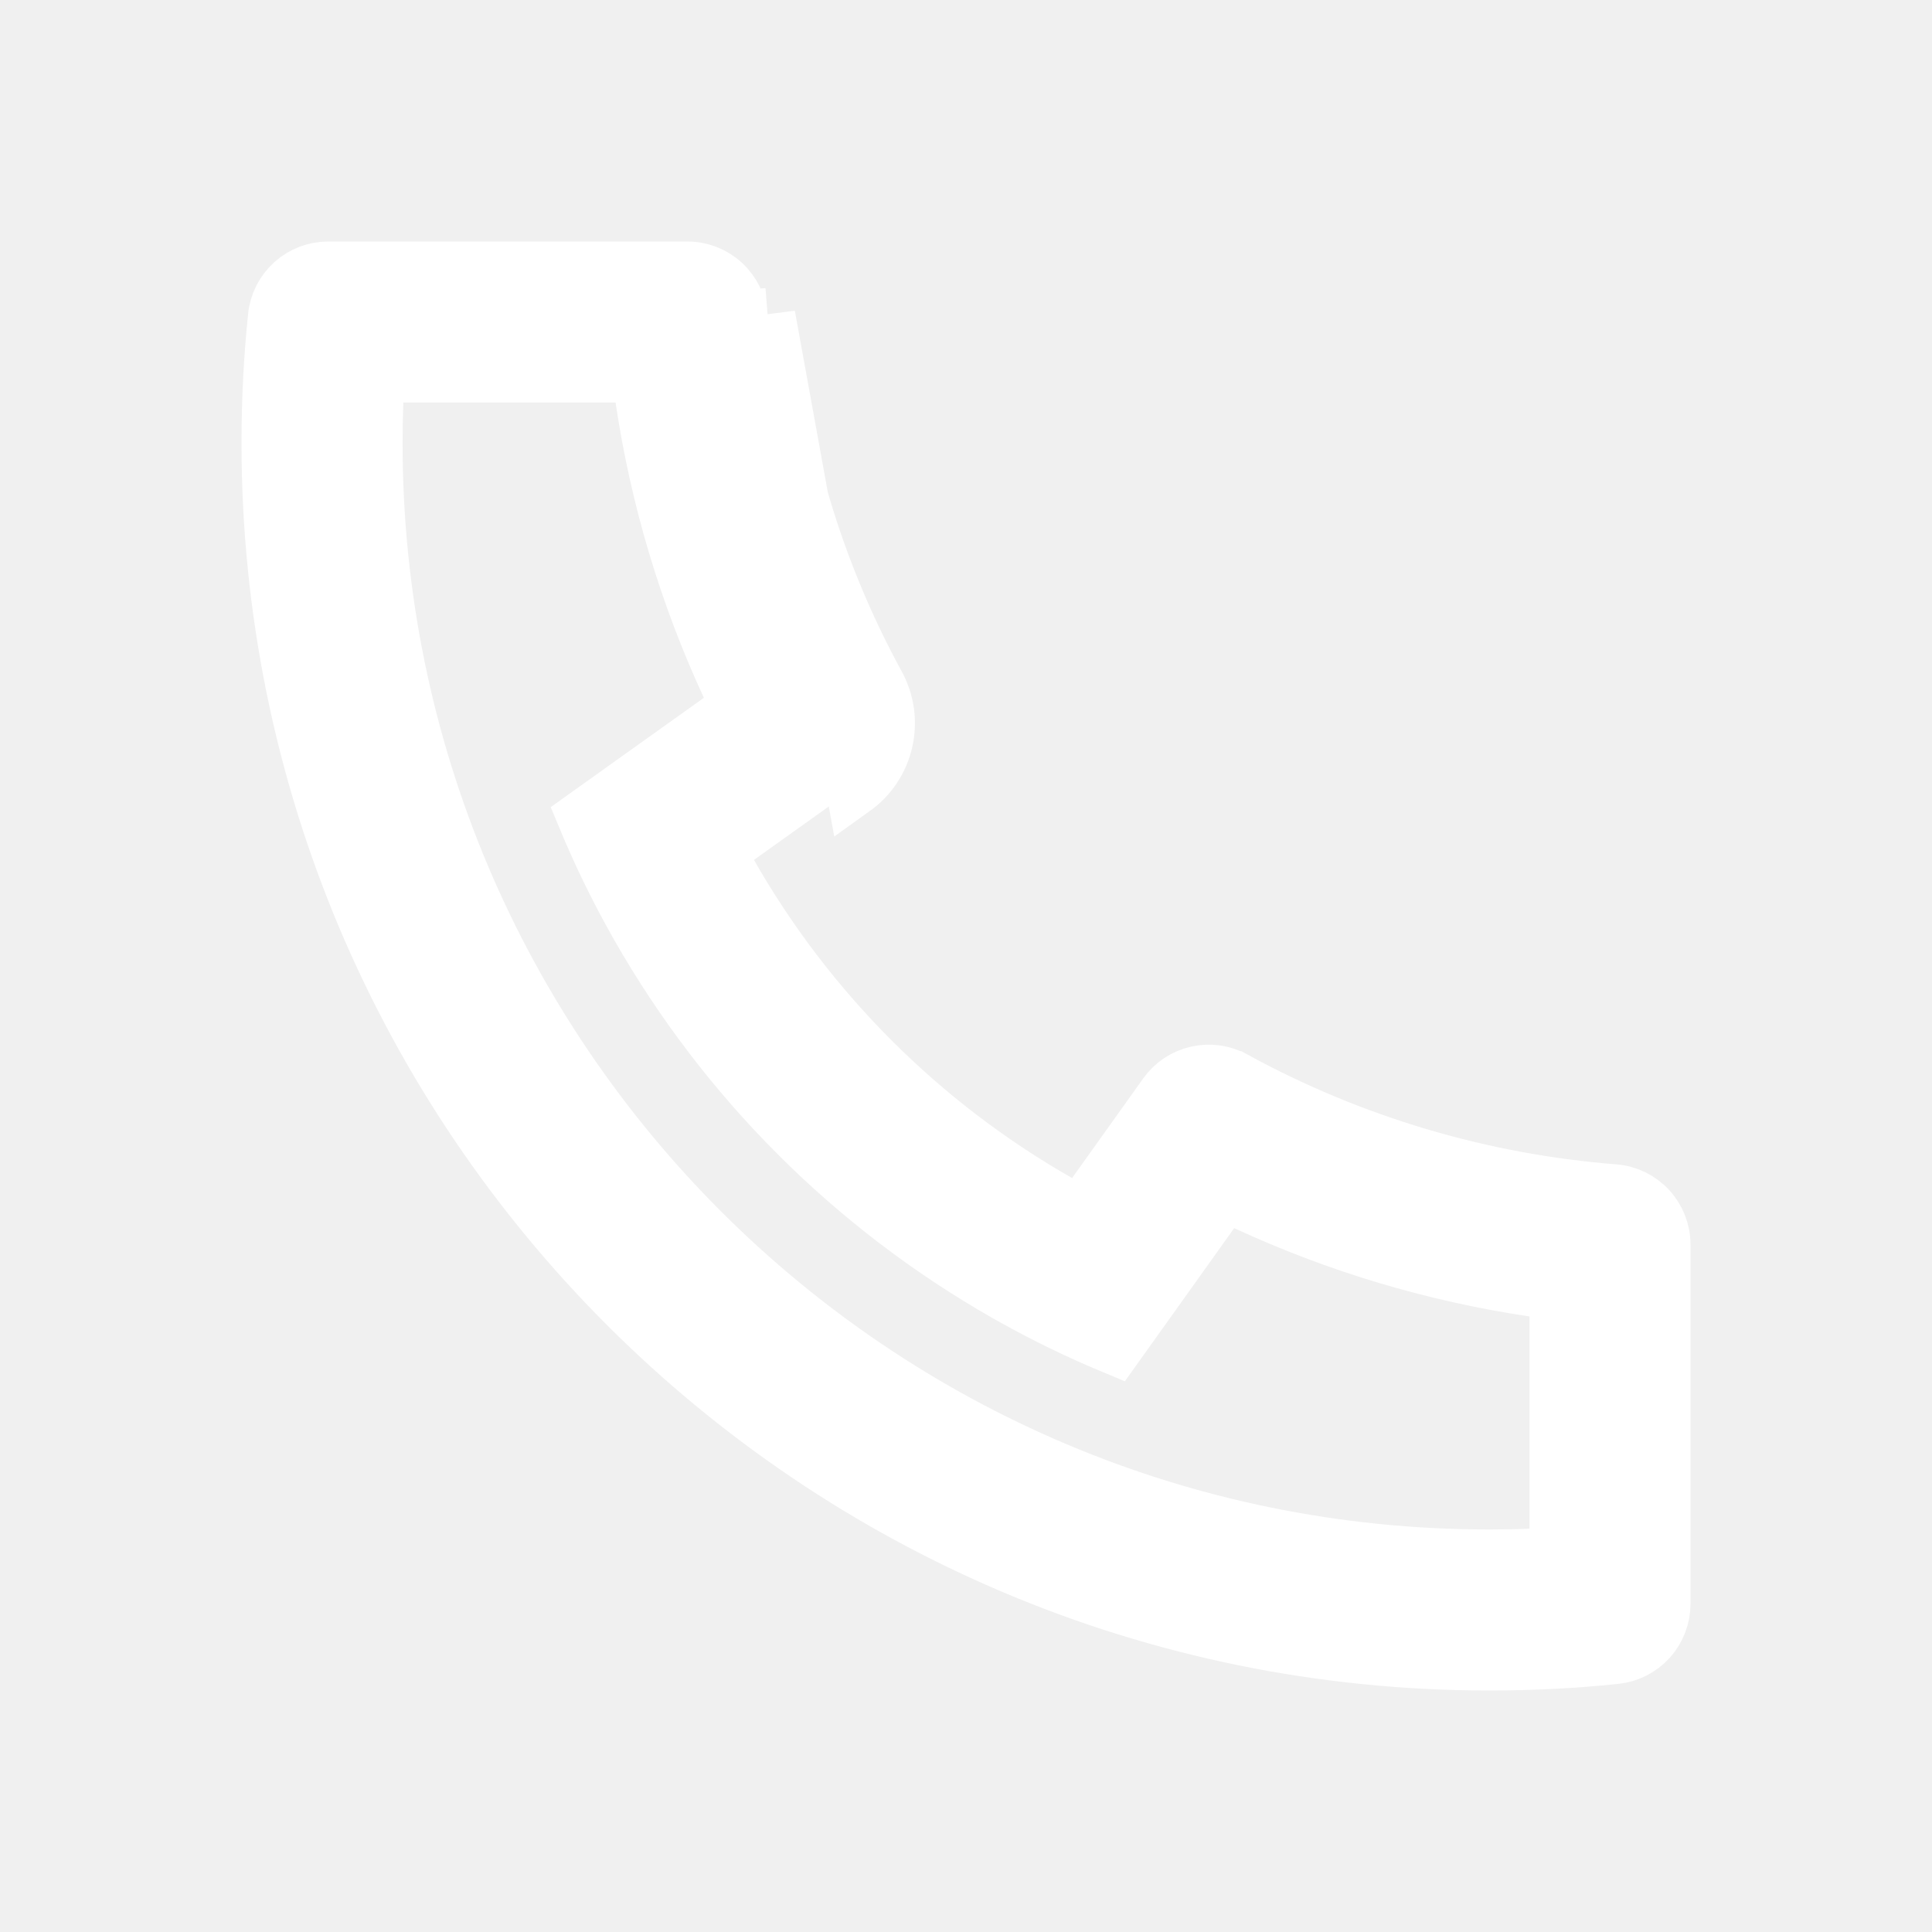
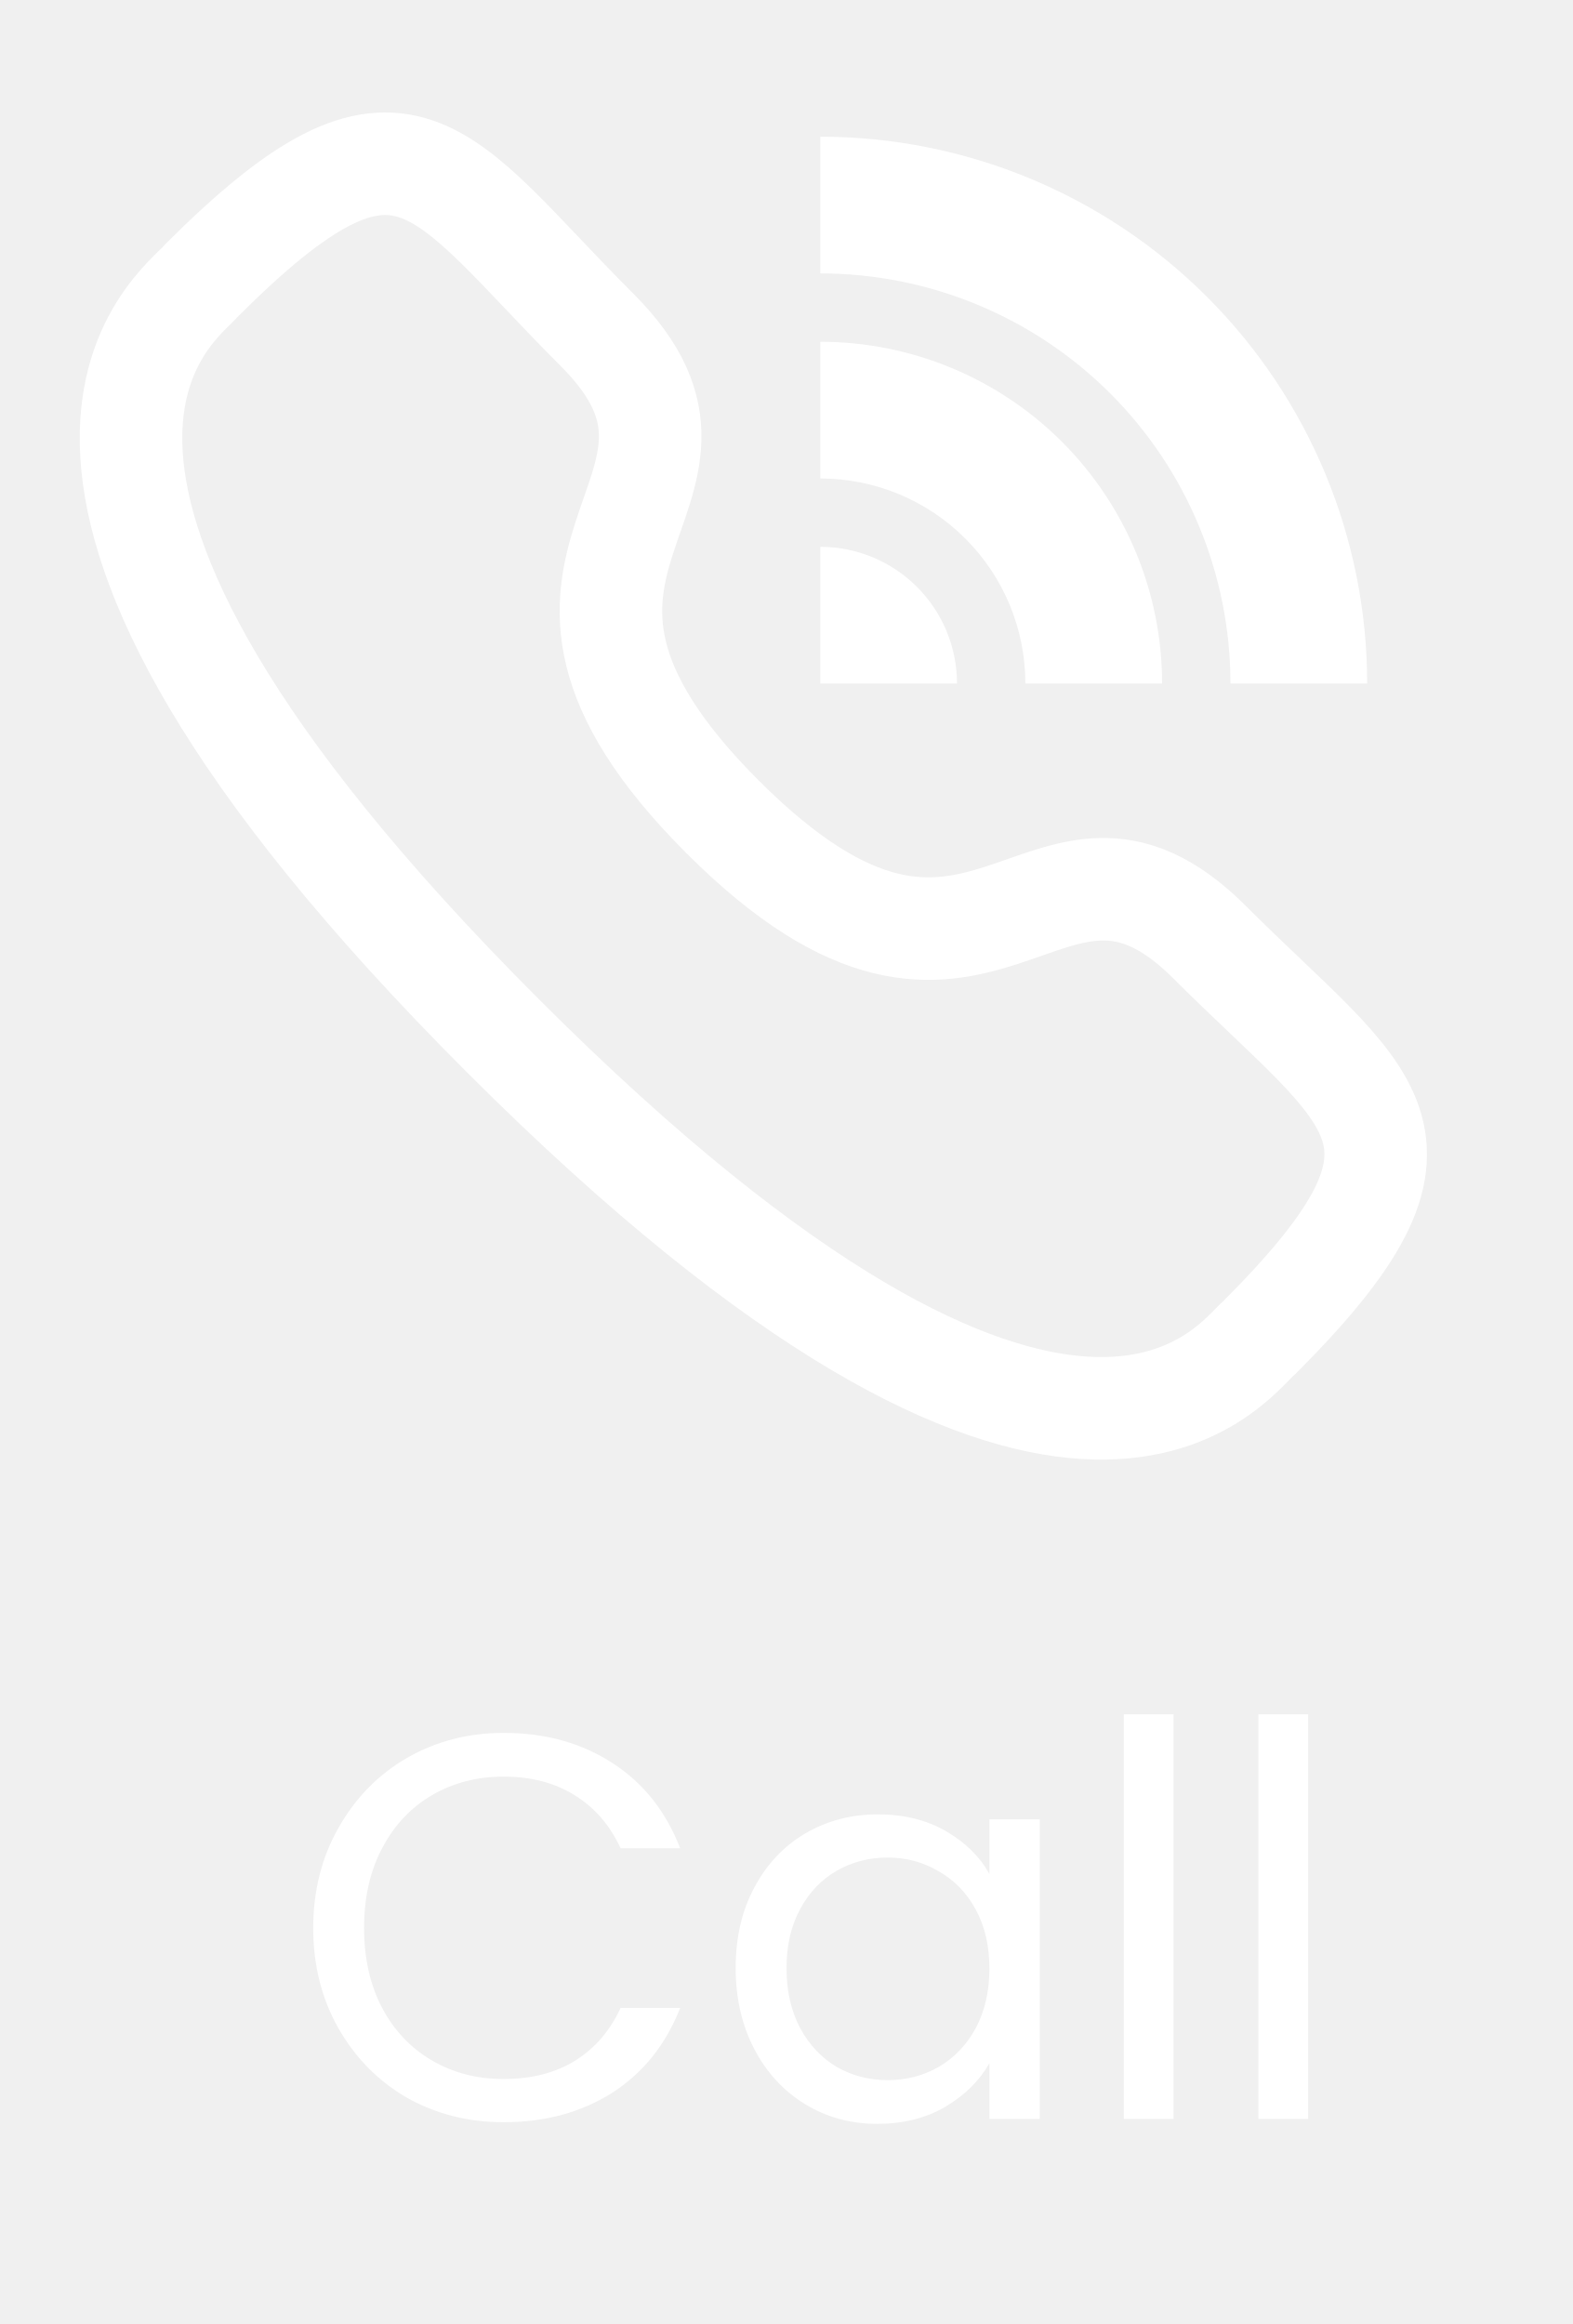
- <svg xmlns="http://www.w3.org/2000/svg" width="35" height="35" viewBox="0 0 35 35" fill="none">
-   <path d="M13.408 5.757C13.598 8.171 14.296 10.517 15.457 12.641L15.457 12.642C15.57 12.847 15.603 13.087 15.551 13.316C15.499 13.544 15.364 13.746 15.174 13.882C15.174 13.882 15.174 13.882 15.174 13.882L13.368 15.171L13.001 15.433L13.224 15.825C14.637 18.307 16.693 20.363 19.175 21.776L19.567 21.999L19.829 21.632L21.118 19.826C21.118 19.826 21.118 19.826 21.118 19.826C21.254 19.636 21.456 19.501 21.684 19.449C21.913 19.397 22.153 19.43 22.358 19.543L22.359 19.543C24.483 20.704 26.829 21.402 29.242 21.592C29.483 21.611 29.707 21.72 29.871 21.897C30.034 22.074 30.125 22.306 30.125 22.547V22.547V29.054V29.055C30.125 29.292 30.037 29.521 29.878 29.697C29.719 29.873 29.5 29.984 29.264 30.008L29.264 30.008C28.509 30.087 27.747 30.125 26.979 30.125C14.772 30.125 4.875 20.228 4.875 8.021C4.875 7.253 4.914 6.491 4.992 5.736L4.992 5.736C5.016 5.5 5.127 5.281 5.303 5.122C5.479 4.963 5.708 4.875 5.946 4.875H5.946H12.453H12.453C12.694 4.875 12.926 4.966 13.103 5.129C13.28 5.293 13.389 5.517 13.408 5.757ZM13.408 5.757L13.907 5.718M13.408 5.757C13.408 5.757 13.408 5.758 13.408 5.758L13.907 5.718M13.907 5.718C14.091 8.061 14.769 10.339 15.896 12.402C16.067 12.715 16.118 13.079 16.038 13.427C15.959 13.775 15.755 14.081 15.464 14.289L13.907 5.718ZM6.793 8.021C6.792 19.17 15.83 28.208 26.979 28.208C27.229 28.208 27.479 28.204 27.729 28.193L28.208 28.173V27.694V23.848V23.417L27.782 23.354C25.979 23.086 24.223 22.561 22.569 21.795L22.193 21.62L21.952 21.958L20.202 24.409C19.554 24.14 18.922 23.834 18.311 23.49C18.31 23.49 18.31 23.49 18.309 23.489L18.227 23.443C18.227 23.443 18.227 23.443 18.227 23.443C15.445 21.859 13.141 19.555 11.557 16.773L11.511 16.691C11.51 16.69 11.51 16.69 11.51 16.69C11.166 16.078 10.86 15.446 10.591 14.798L13.042 13.048L13.38 12.807L13.205 12.431C12.439 10.777 11.914 9.021 11.646 7.218L11.583 6.792H11.152H7.306H6.824L6.807 7.274C6.798 7.522 6.793 7.771 6.793 8.021ZM6.793 8.021L7.293 8.021L6.793 8.021Z" fill="white" stroke="white" />
+ <svg xmlns="http://www.w3.org/2000/svg" width="23" height="34" viewBox="0 0 23 34" fill="none">
+   <path fill-rule="evenodd" clip-rule="evenodd" d="M10.572 11.952C14.395 15.774 15.262 11.353 17.696 13.785C20.042 16.131 21.392 16.601 18.418 19.573C18.046 19.873 15.679 23.473 7.364 15.16C-0.952 6.846 2.646 4.477 2.946 4.105C5.926 1.125 6.389 2.481 8.735 4.827C11.168 7.26 6.749 8.131 10.572 11.952Z" stroke="white" stroke-width="1.5" stroke-linecap="round" stroke-linejoin="round" />
+   <path d="M12 8C12.53 8 13.039 8.211 13.414 8.586C13.789 8.961 14 9.47 14 10H12V8ZM12 5C13.326 5 14.598 5.527 15.536 6.464C16.473 7.402 17 8.674 17 10H15C15 9.204 14.684 8.441 14.121 7.879C13.559 7.316 12.796 7 12 7V5ZM12 2C14.122 2 16.157 2.843 17.657 4.343C19.157 5.843 20 7.878 20 10H18C18 8.409 17.368 6.883 16.243 5.757C15.117 4.632 13.591 4 12 4V2Z" fill="white" />
+   <path d="M4.582 28.208C4.582 27.664 4.705 27.176 4.95 26.744C5.196 26.307 5.529 25.965 5.95 25.72C6.377 25.475 6.849 25.352 7.366 25.352C7.974 25.352 8.505 25.499 8.958 25.792C9.412 26.085 9.742 26.501 9.95 27.04H9.078C8.924 26.704 8.7 26.445 8.406 26.264C8.118 26.083 7.772 25.992 7.366 25.992C6.977 25.992 6.628 26.083 6.318 26.264C6.009 26.445 5.766 26.704 5.59 27.04C5.414 27.371 5.326 27.76 5.326 28.208C5.326 28.651 5.414 29.04 5.59 29.376C5.766 29.707 6.009 29.963 6.318 30.144C6.628 30.325 6.977 30.416 7.366 30.416C7.772 30.416 8.118 30.328 8.406 30.152C8.7 29.971 8.924 29.712 9.078 29.376H9.95C9.742 29.909 9.412 30.323 8.958 30.616C8.505 30.904 7.974 31.048 7.366 31.048C6.849 31.048 6.377 30.928 5.95 30.688C5.529 30.443 5.196 30.104 4.95 29.672C4.705 29.24 4.582 28.752 4.582 28.208ZM10.762 28.792C10.762 28.344 10.853 27.952 11.034 27.616C11.215 27.275 11.463 27.011 11.778 26.824C12.098 26.637 12.453 26.544 12.842 26.544C13.226 26.544 13.559 26.627 13.842 26.792C14.125 26.957 14.335 27.165 14.474 27.416V26.616H15.21V31H14.474V30.184C14.33 30.44 14.114 30.653 13.826 30.824C13.543 30.989 13.213 31.072 12.834 31.072C12.445 31.072 12.093 30.976 11.778 30.784C11.463 30.592 11.215 30.323 11.034 29.976C10.853 29.629 10.762 29.235 10.762 28.792ZM14.474 28.8C14.474 28.469 14.407 28.181 14.274 27.936C14.141 27.691 13.959 27.504 13.73 27.376C13.506 27.243 13.258 27.176 12.986 27.176C12.714 27.176 12.466 27.24 12.242 27.368C12.018 27.496 11.839 27.683 11.706 27.928C11.573 28.173 11.506 28.461 11.506 28.792C11.506 29.128 11.573 29.421 11.706 29.672C11.839 29.917 12.018 30.107 12.242 30.24C12.466 30.368 12.714 30.432 12.986 30.432C13.258 30.432 13.506 30.368 13.73 30.24C13.959 30.107 14.141 29.917 14.274 29.672C14.407 29.421 14.474 29.131 14.474 28.8ZM17.168 25.08V31H16.44V25.08H17.168ZM19.137 25.08V31H18.409V25.08H19.137Z" fill="white" />
</svg>
